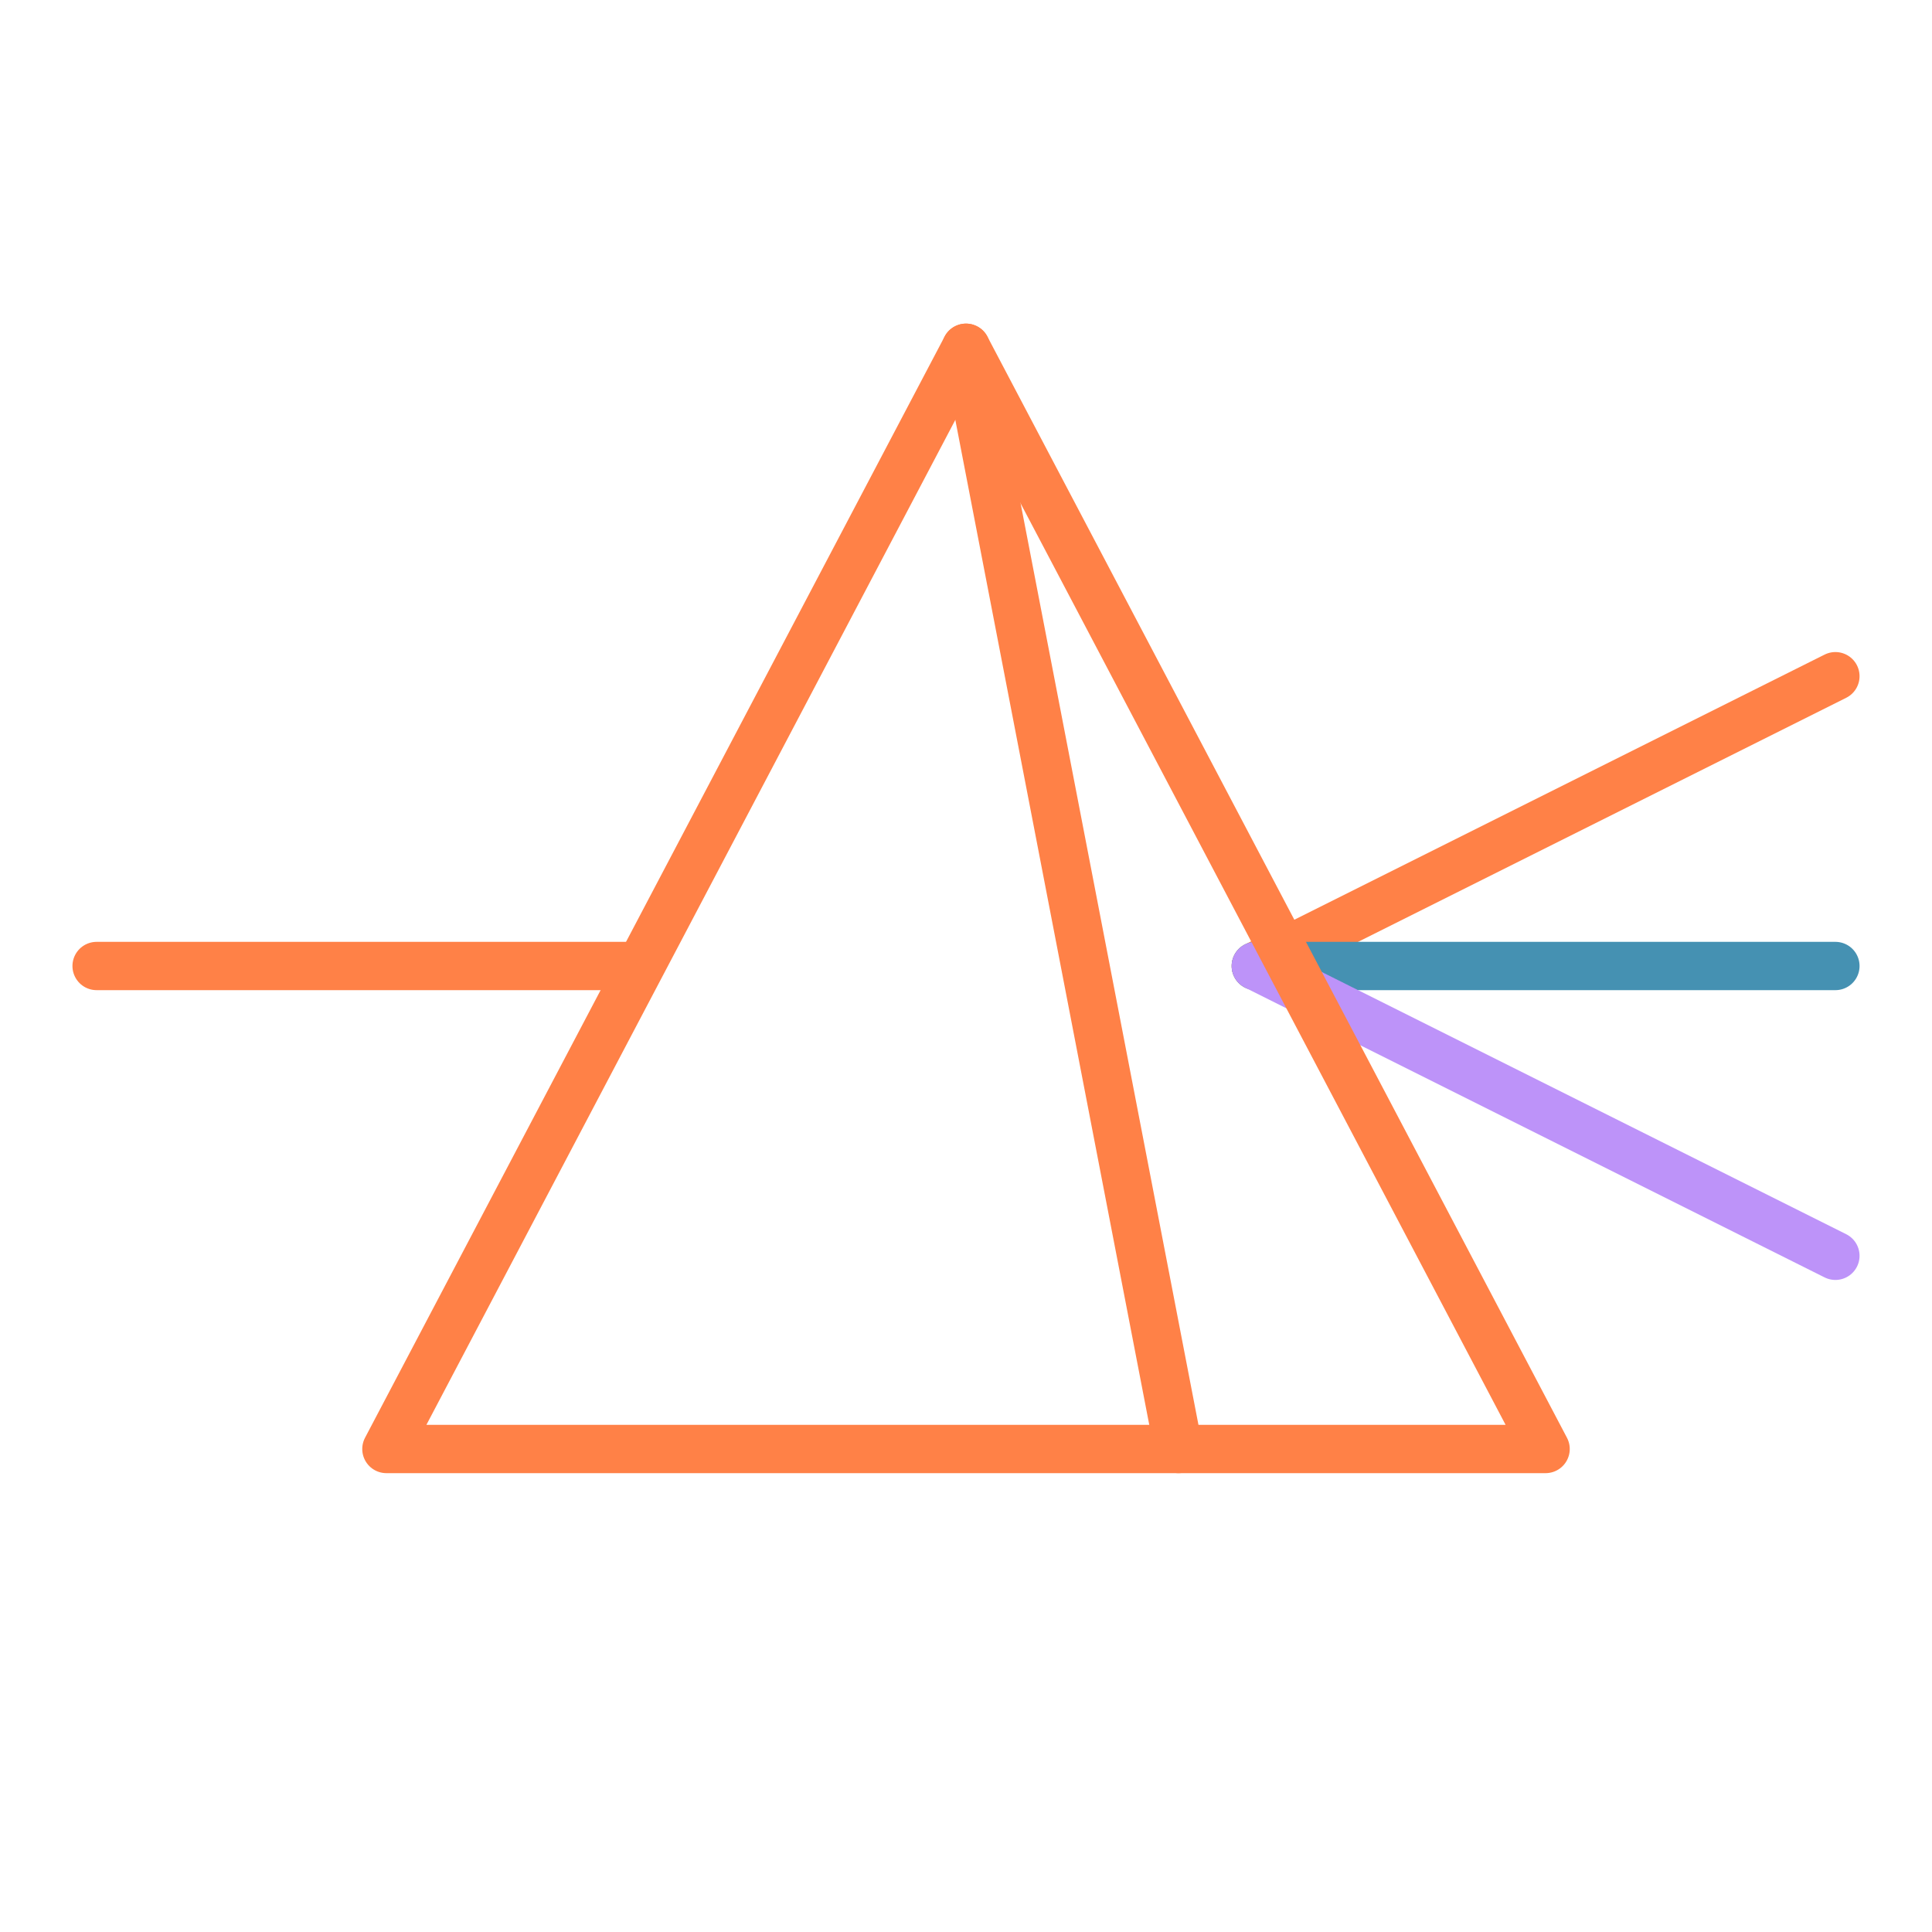
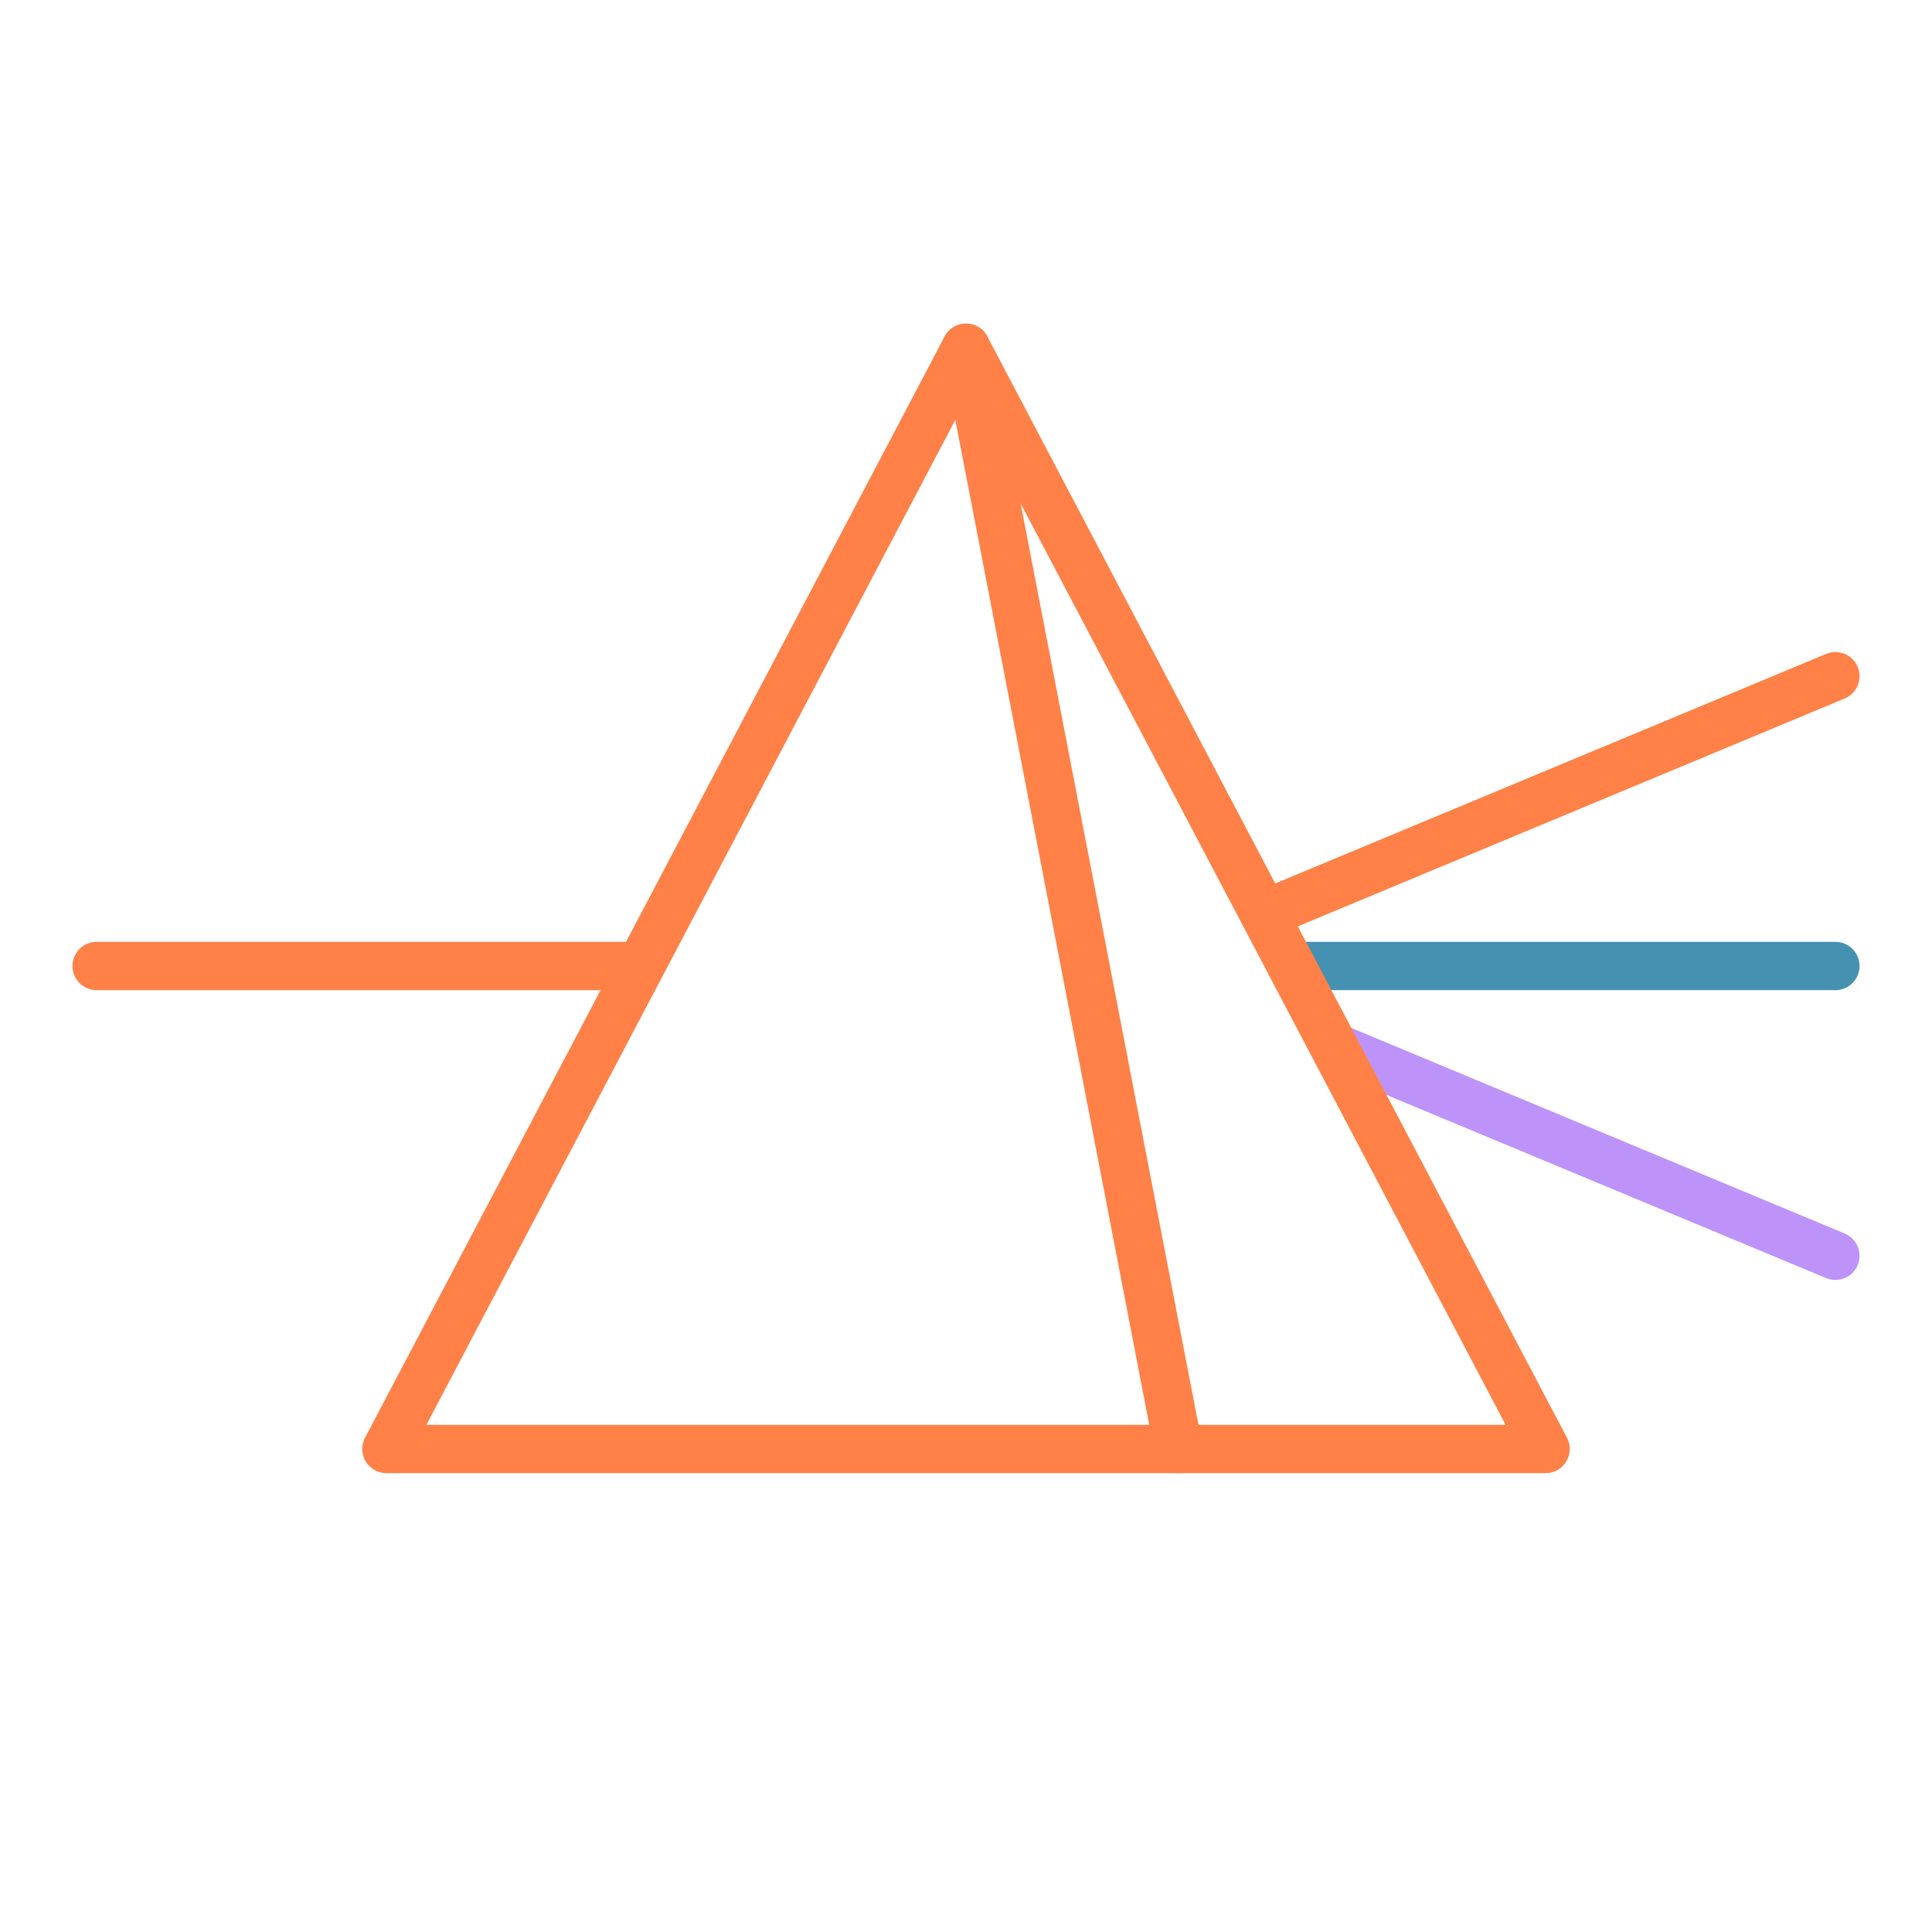
<svg xmlns="http://www.w3.org/2000/svg" viewBox="0 0 200 200" role="img" aria-label="Esper Themes" fill="none" stroke="#FF8147" stroke-width="5" stroke-linejoin="round" stroke-linecap="round">
-   <line x1="130" y1="100" x2="190" y2="70" stroke="#FF8147" />
-   <line x1="130" y1="100" x2="190" y2="100" stroke="#4591B2" />
-   <line x1="130" y1="100" x2="190" y2="130" stroke="#BD93F9" />
-   <line x1="10" y1="100" x2="66" y2="100" />
+   <defs>
+     <clipPath id="prism-out">
+       <polygon points="100,36 160,150 200,150 200,36" />
+       <polygon points="100,36 40,150 0,150 0,36" />
+     </clipPath>
+   </defs>
+   <g clip-path="url(#prism-out)">
+     <line x1="118" y1="100" x2="190" y2="70" stroke="#FF8147" />
+     <line x1="118" y1="100" x2="190" y2="100" stroke="#4591B2" />
+     <line x1="118" y1="100" x2="190" y2="130" stroke="#BD93F9" />
+     <line x1="10" y1="100" x2="80" y2="100" />
+   </g>
  <polygon points="100,36 40,150 160,150" />
  <line x1="100" y1="36" x2="122" y2="150" />
</svg>
